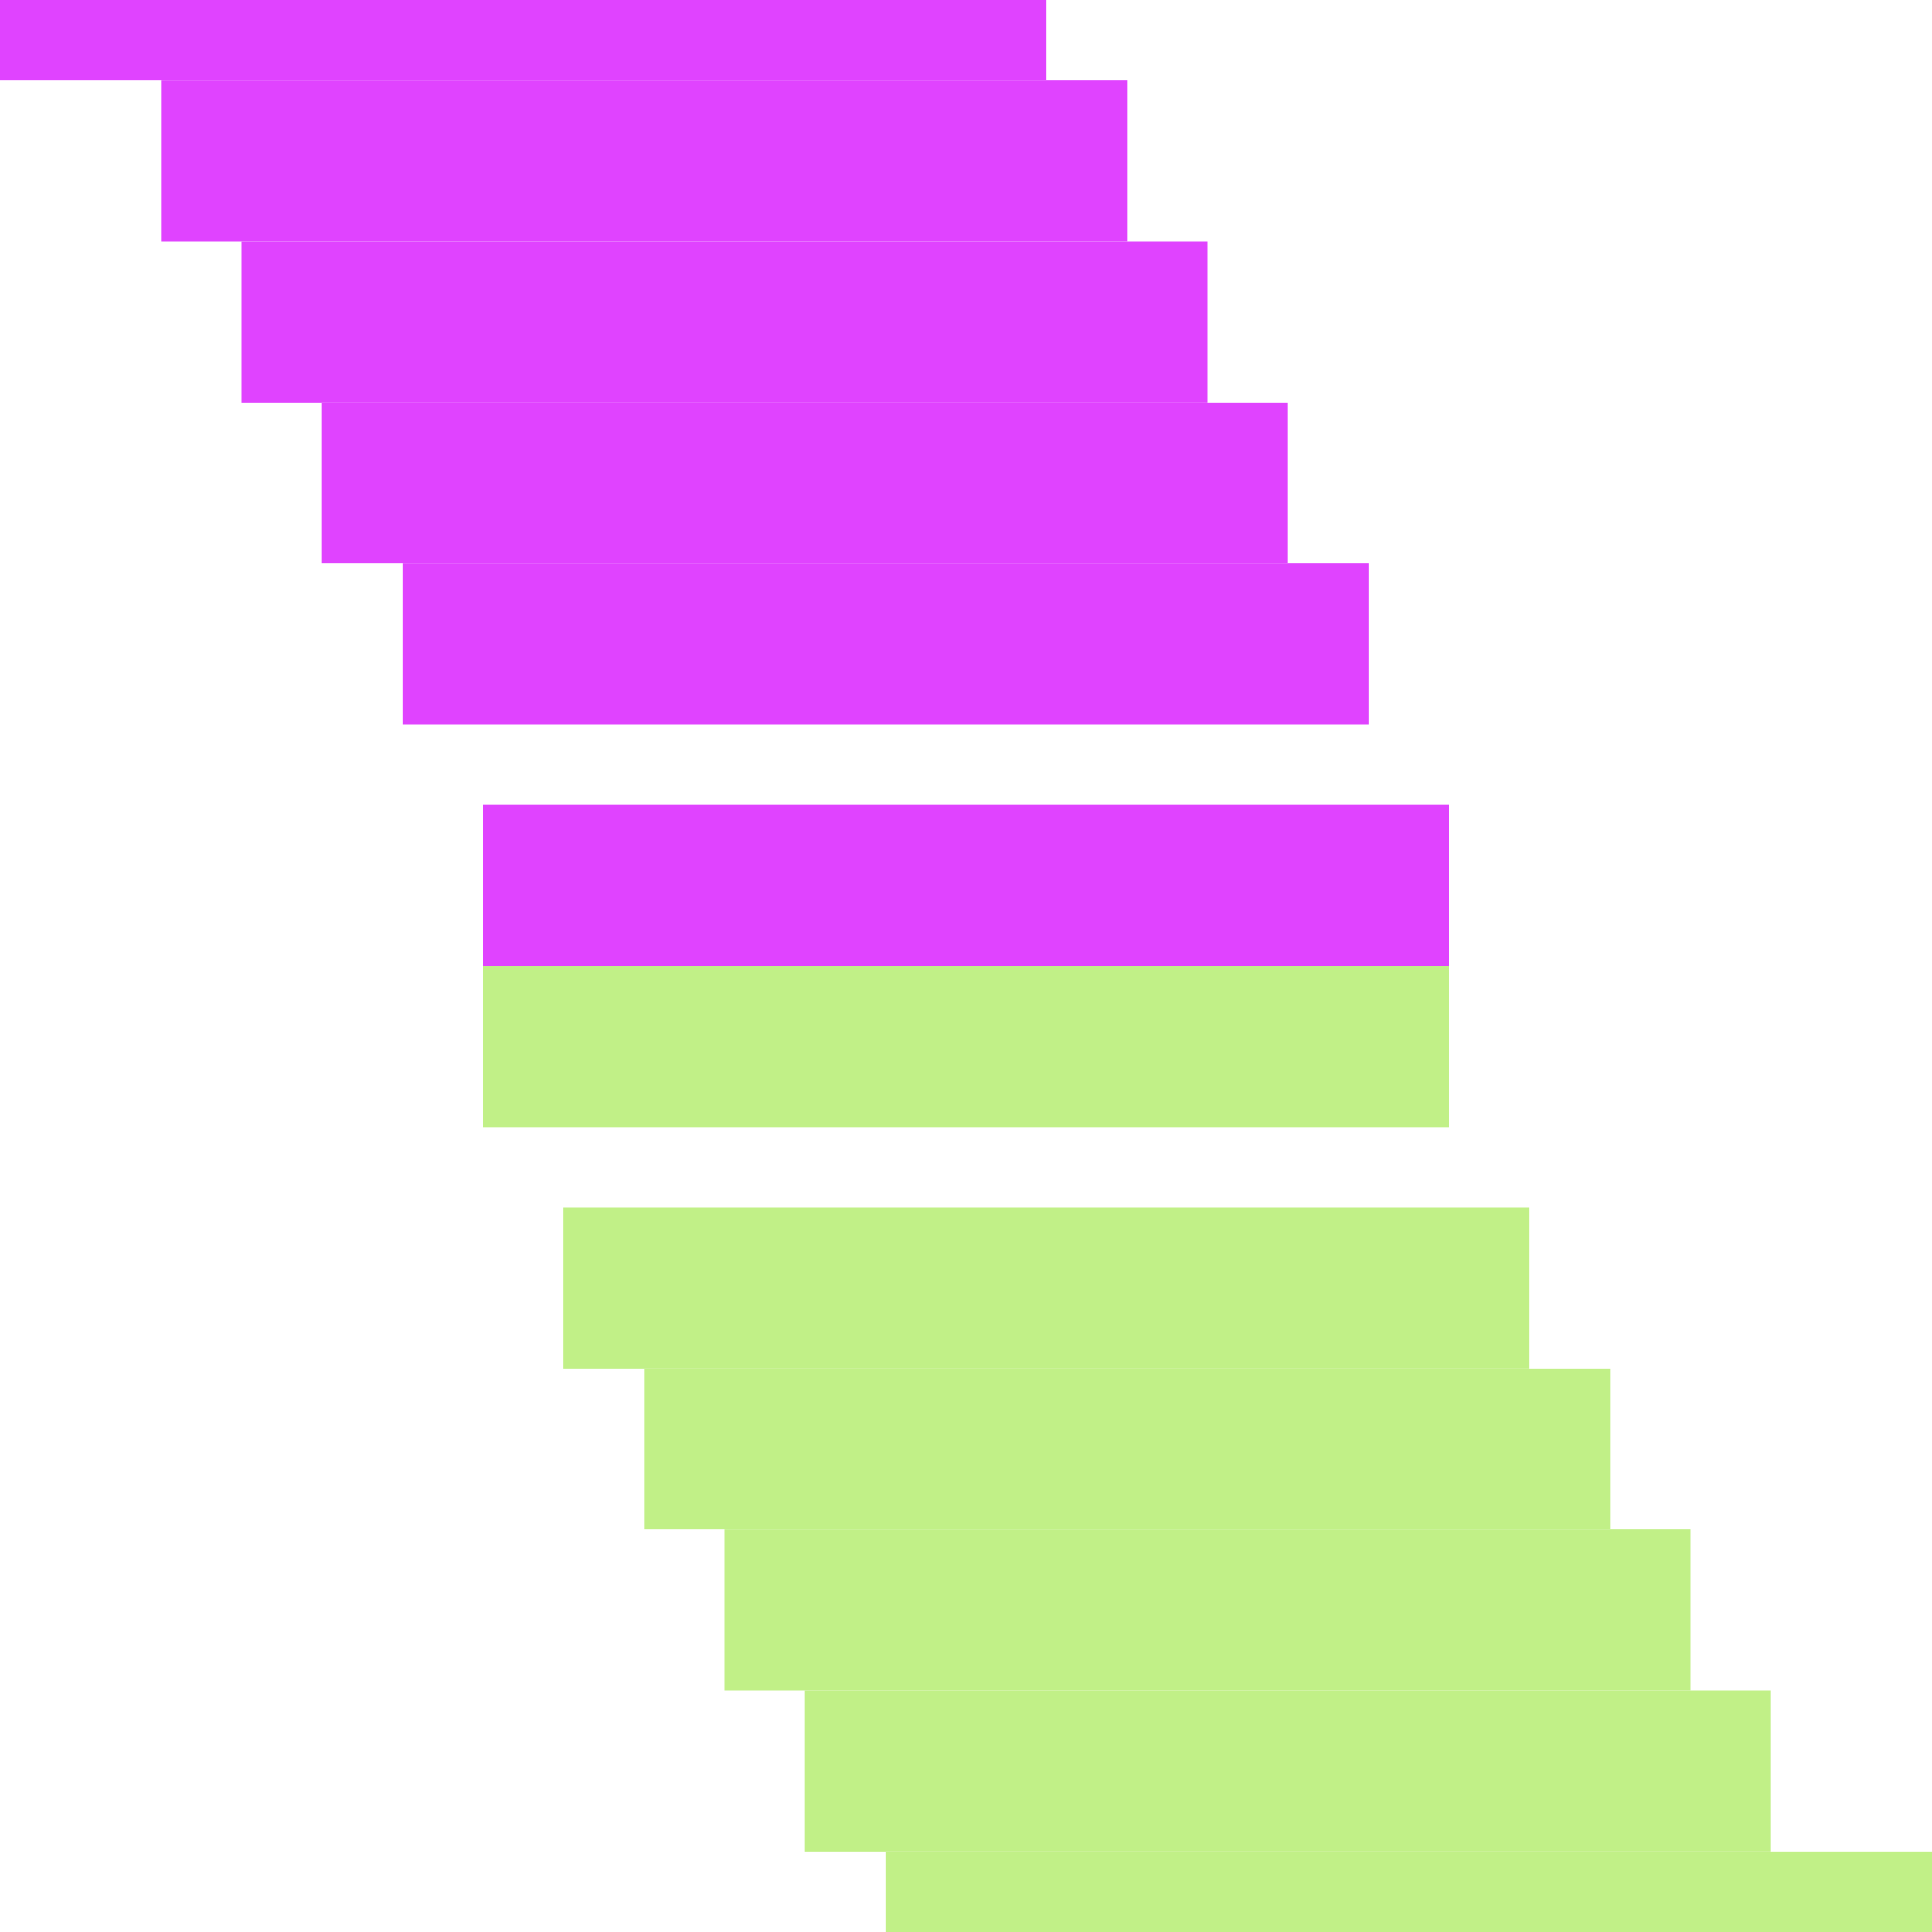
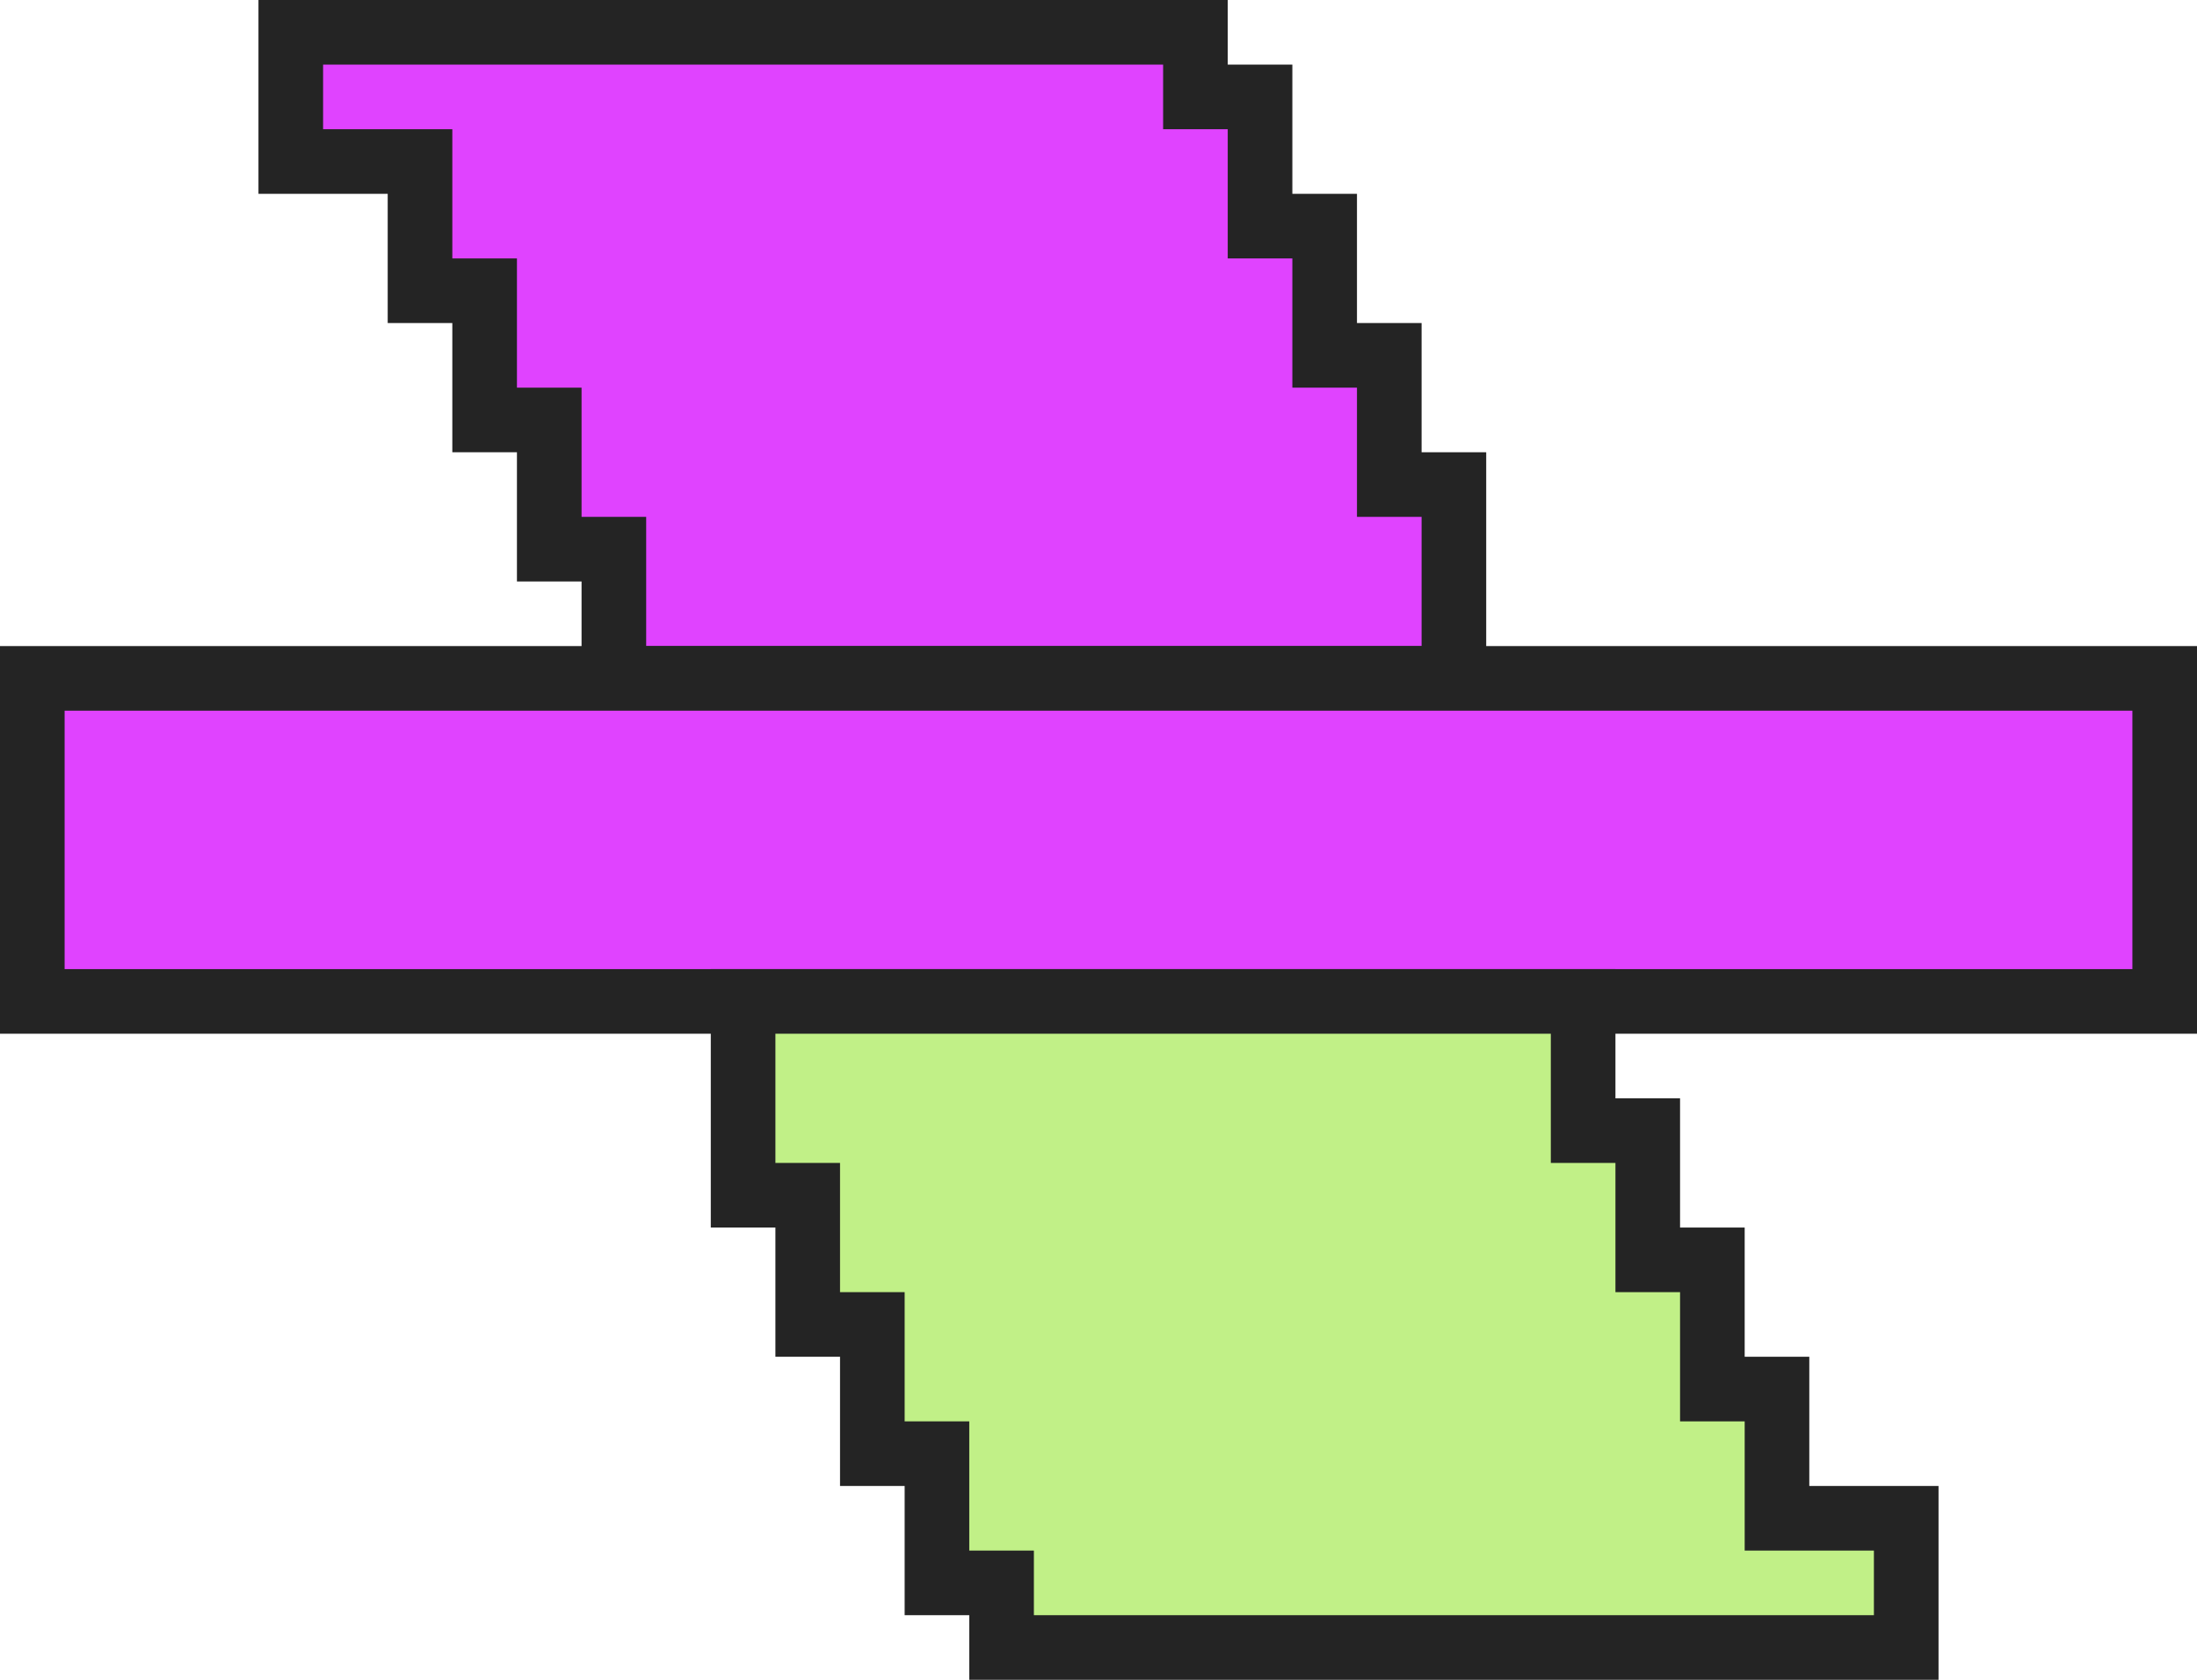
- <svg xmlns="http://www.w3.org/2000/svg" width="24" height="24" viewBox="0 0 24 24" fill="none">
-   <rect width="13" height="1" fill="#E043FF" />
-   <rect x="2" y="1" width="12" height="2" fill="#E043FF" />
-   <rect x="3" y="3" width="12" height="2" fill="#E043FF" />
-   <rect x="4" y="5" width="12" height="2" fill="#E043FF" />
-   <rect x="5" y="7" width="12" height="2" fill="#E043FF" />
-   <rect x="6" y="10" width="12" height="2" fill="#E043FF" />
-   <rect x="6" y="12" width="12" height="2" fill="#C1F087" />
-   <rect x="7" y="15" width="12" height="2" fill="#C1F087" />
-   <rect x="8" y="17" width="12" height="2" fill="#C1F087" />
-   <rect x="9" y="19" width="12" height="2" fill="#C1F087" />
-   <rect x="10" y="21" width="12" height="2" fill="#C1F087" />
-   <rect x="11" y="23" width="13" height="1" fill="#C1F087" />
+ <svg xmlns="http://www.w3.org/2000/svg" width="34" height="26" viewBox="0 0 34 26" fill="none">
+   <path d="M18.5 0.5V1.5H19.5V3.5H20.5V5.5H21.5V7.5H22.5V10.5H9.5V8.5H8.5V6.5H7.5V4.5H6.5V2.5H4.5V0.5H18.5Z" fill="#E043FF" stroke="#242424" />
+   <rect x="0.5" y="10.5" width="33" height="5" fill="#E043FF" stroke="#242424" />
+   <path d="M24.5 15.5V17.5H25.5V19.5H26.5V21.5H27.5V23.5H29.5V25.5H15.5V24.5H14.5V22.5H13.5V20.5H12.5V18.5H11.5V15.5H24.5Z" fill="#C1F087" stroke="#242424" />
</svg>
